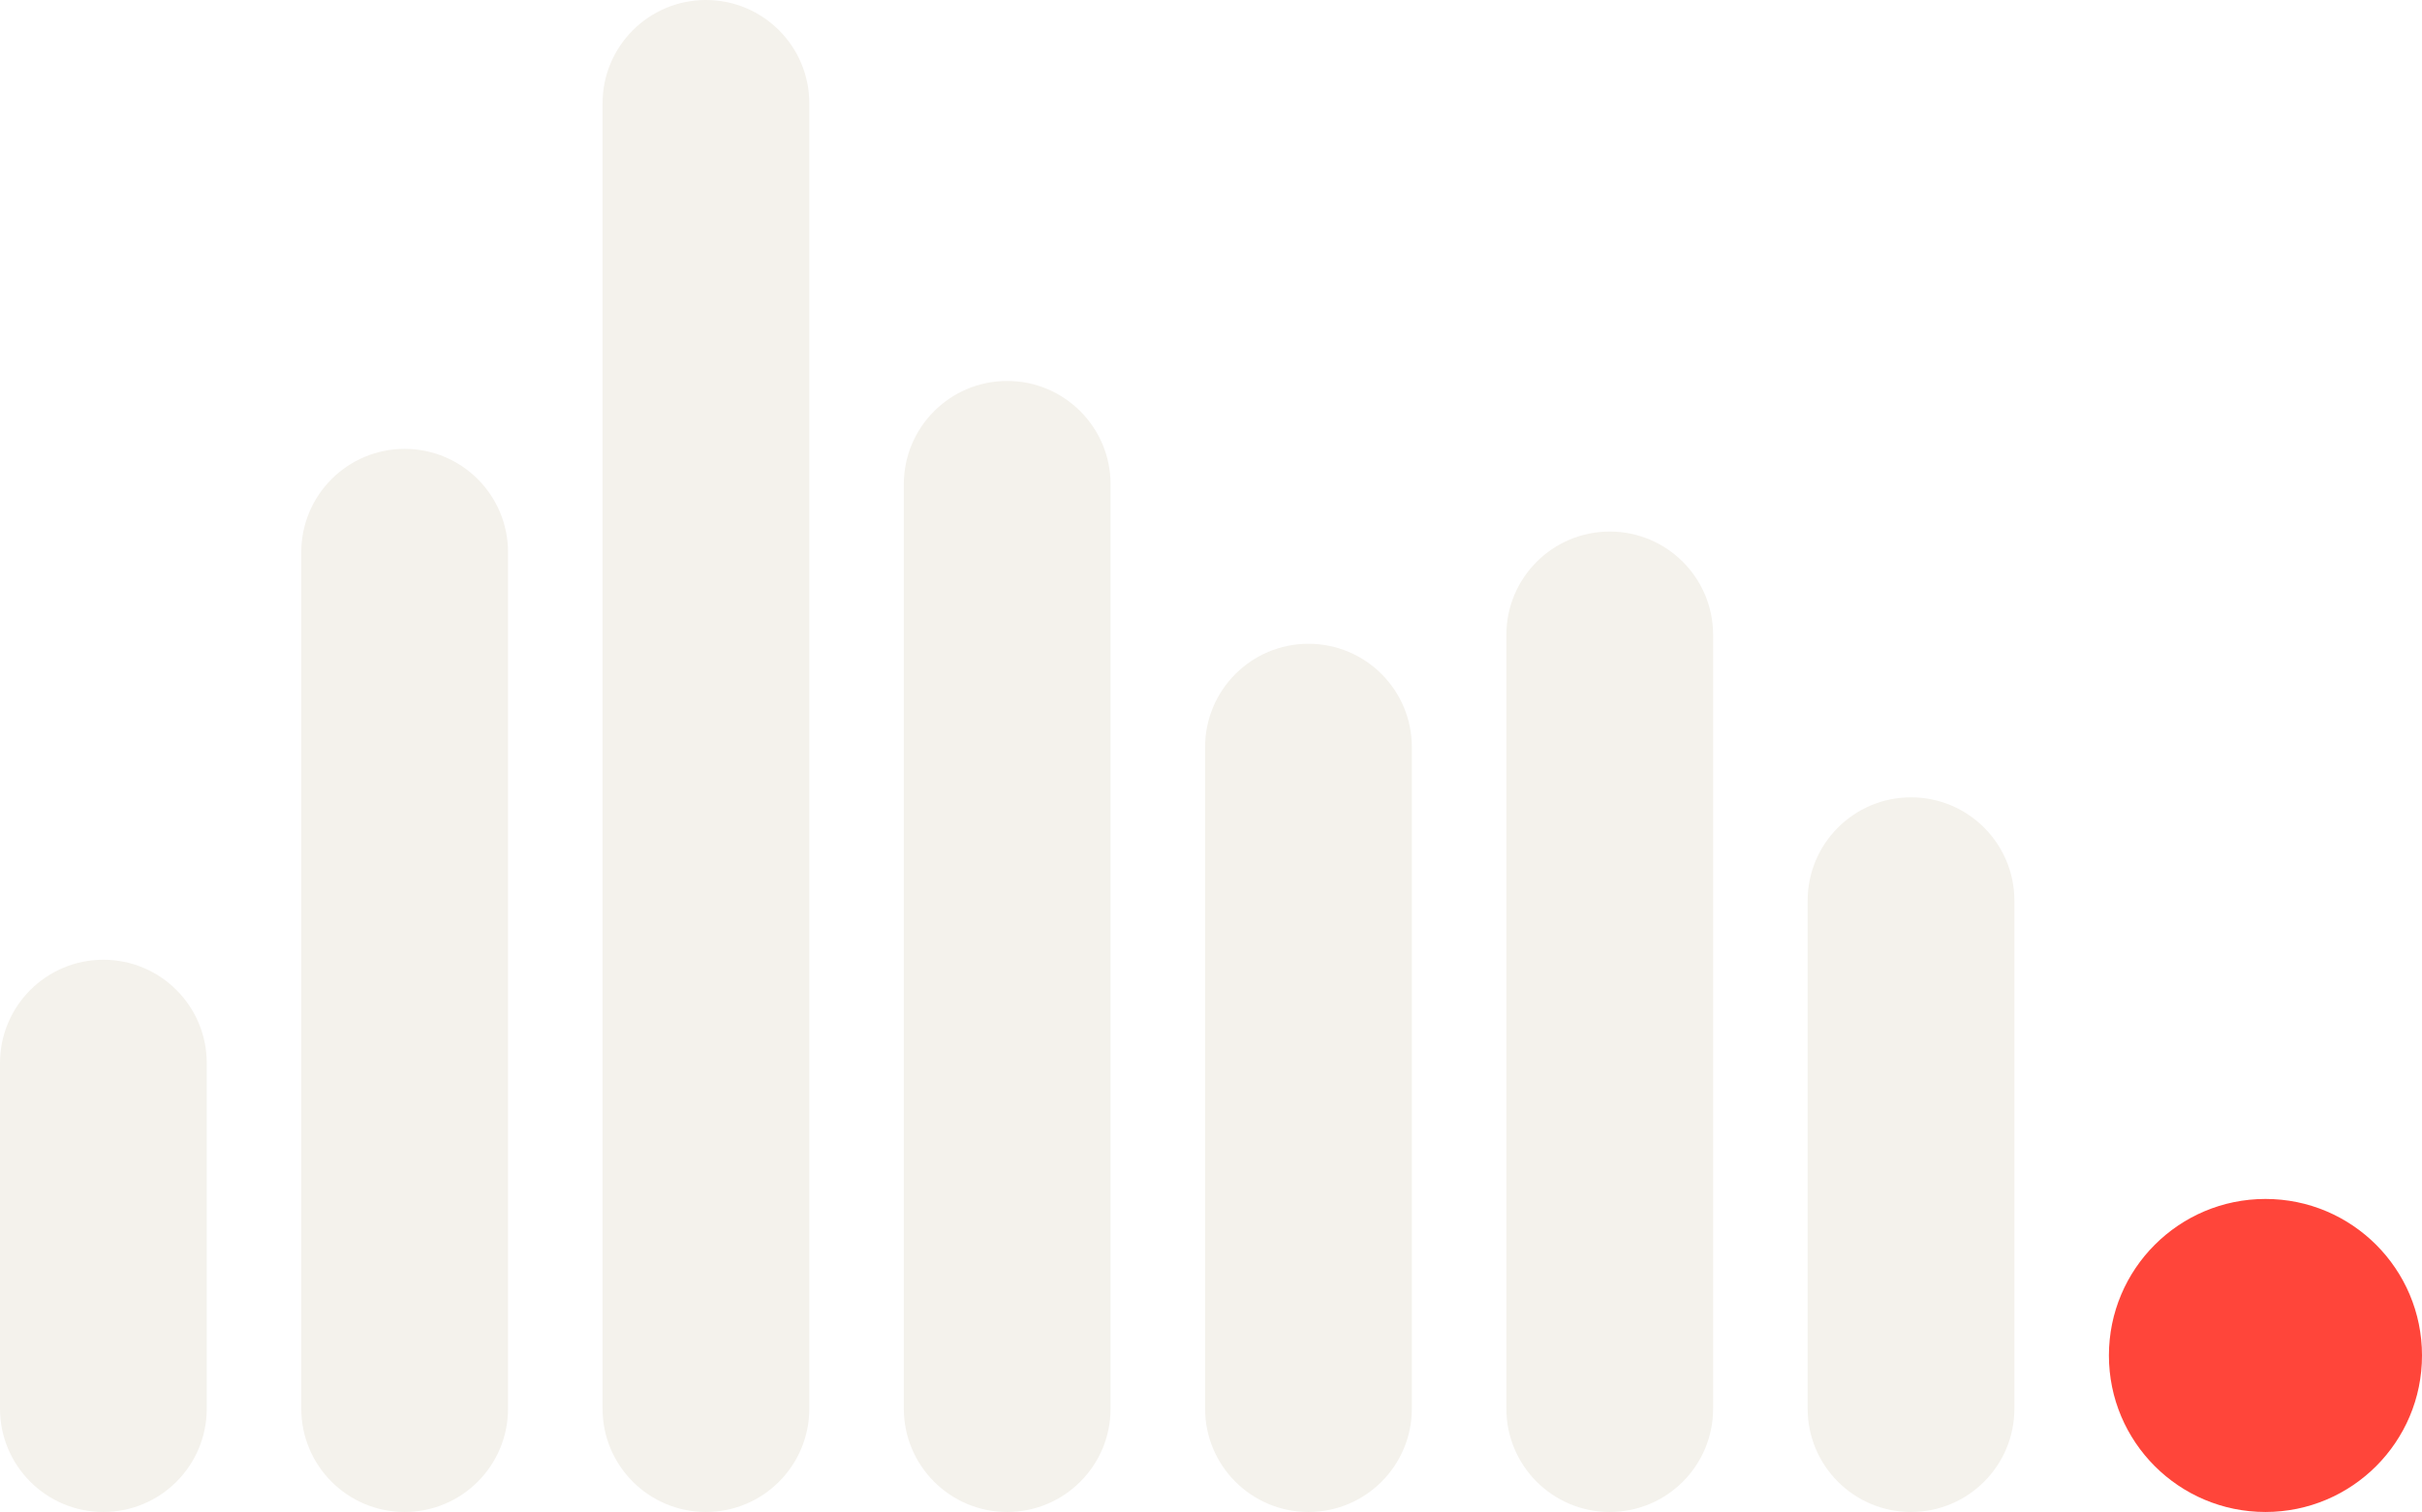
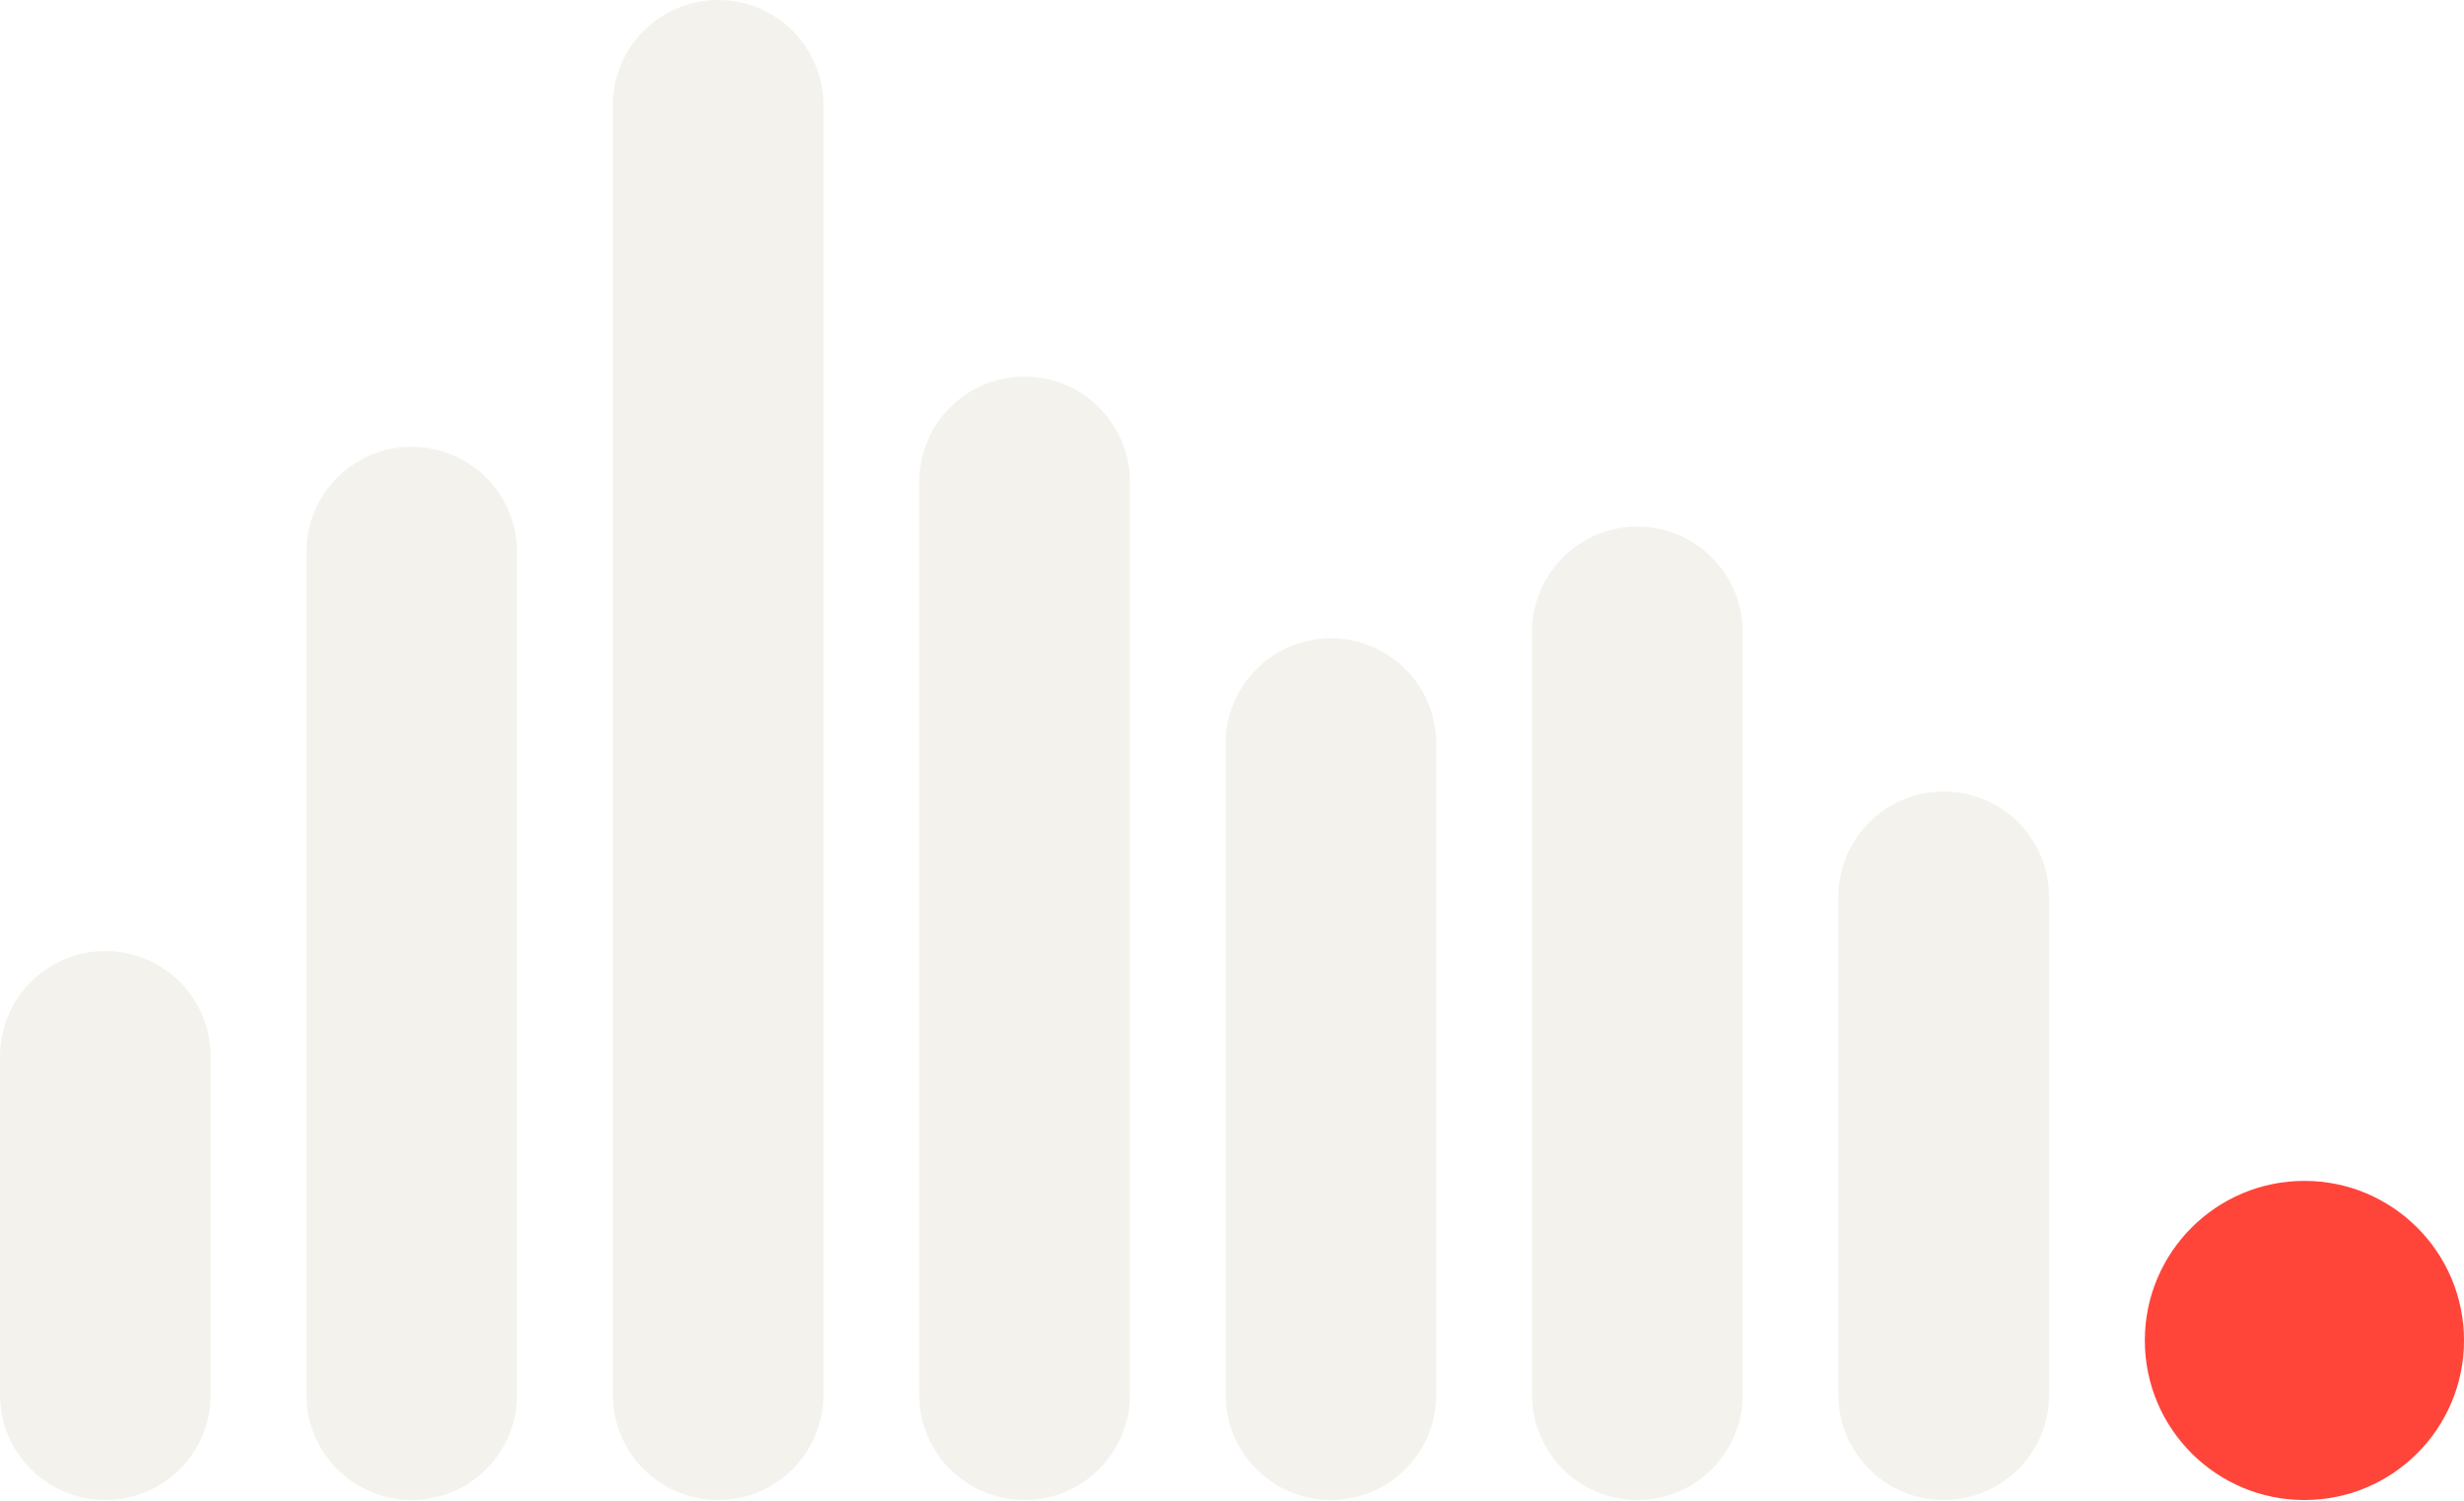
- <svg xmlns="http://www.w3.org/2000/svg" viewBox="102 244 820 512">
-   <rect x="102" y="569" width="70" height="187" rx="35" fill="#F4F2EC" />
-   <rect x="204" y="396" width="70" height="360" rx="35" fill="#F4F2EC" />
-   <rect x="306" y="244" width="70" height="512" rx="35" fill="#F4F2EC" />
-   <rect x="408" y="373" width="70" height="383" rx="35" fill="#F4F2EC" />
-   <rect x="510" y="462" width="70" height="294" rx="35" fill="#F4F2EC" />
-   <rect x="612" y="424" width="70" height="332" rx="35" fill="#F4F2EC" />
-   <rect x="714" y="514" width="70" height="242" rx="35" fill="#F4F2EC" />
-   <circle cx="869" cy="703" r="53" fill="#FF453A" />
+ <svg xmlns="http://www.w3.org/2000/svg" viewBox="126 265 772 470">
+   <rect x="126" y="563" width="66" height="172" rx="33" fill="#F4F2EC" />
+   <rect x="222" y="405" width="66" height="330" rx="33" fill="#F4F2EC" />
+   <rect x="318" y="265" width="66" height="470" rx="33" fill="#F4F2EC" />
+   <rect x="414" y="383" width="66" height="352" rx="33" fill="#F4F2EC" />
+   <rect x="510" y="465" width="66" height="270" rx="33" fill="#F4F2EC" />
+   <rect x="606" y="430" width="66" height="305" rx="33" fill="#F4F2EC" />
+   <rect x="702" y="513" width="66" height="222" rx="33" fill="#F4F2EC" />
+   <circle cx="848" cy="685" r="50" fill="#FF453A" />
</svg>
